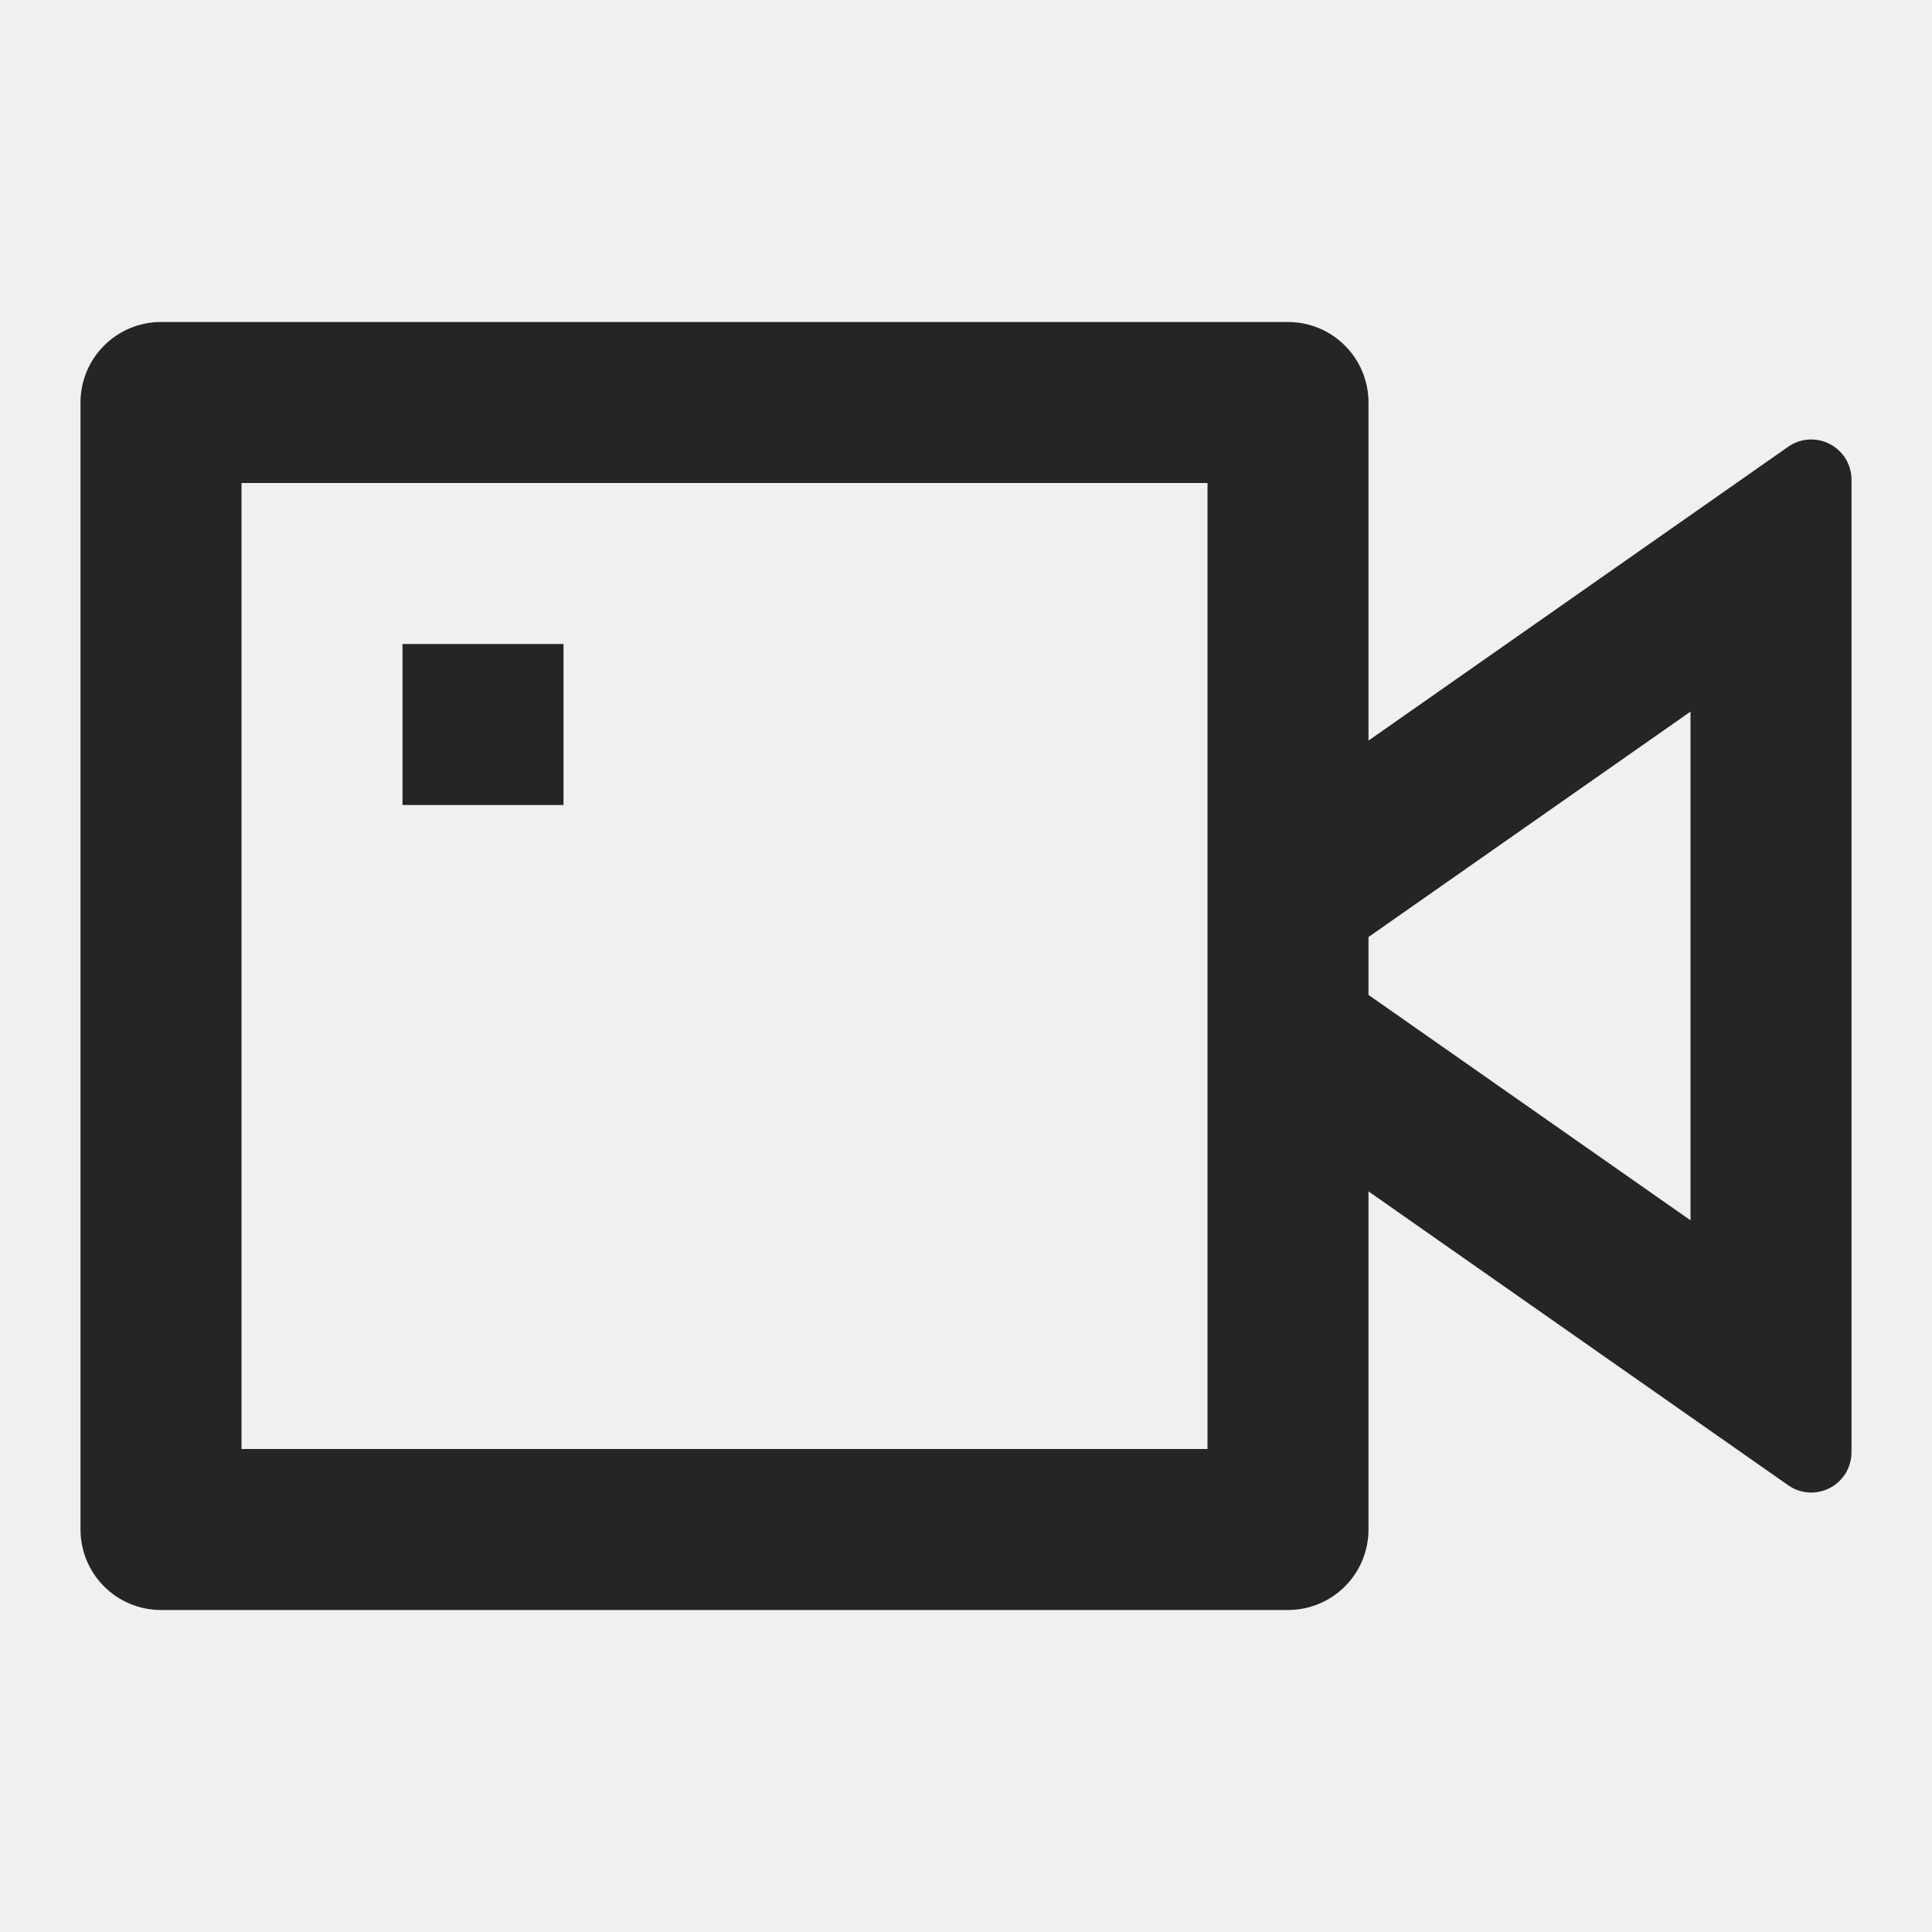
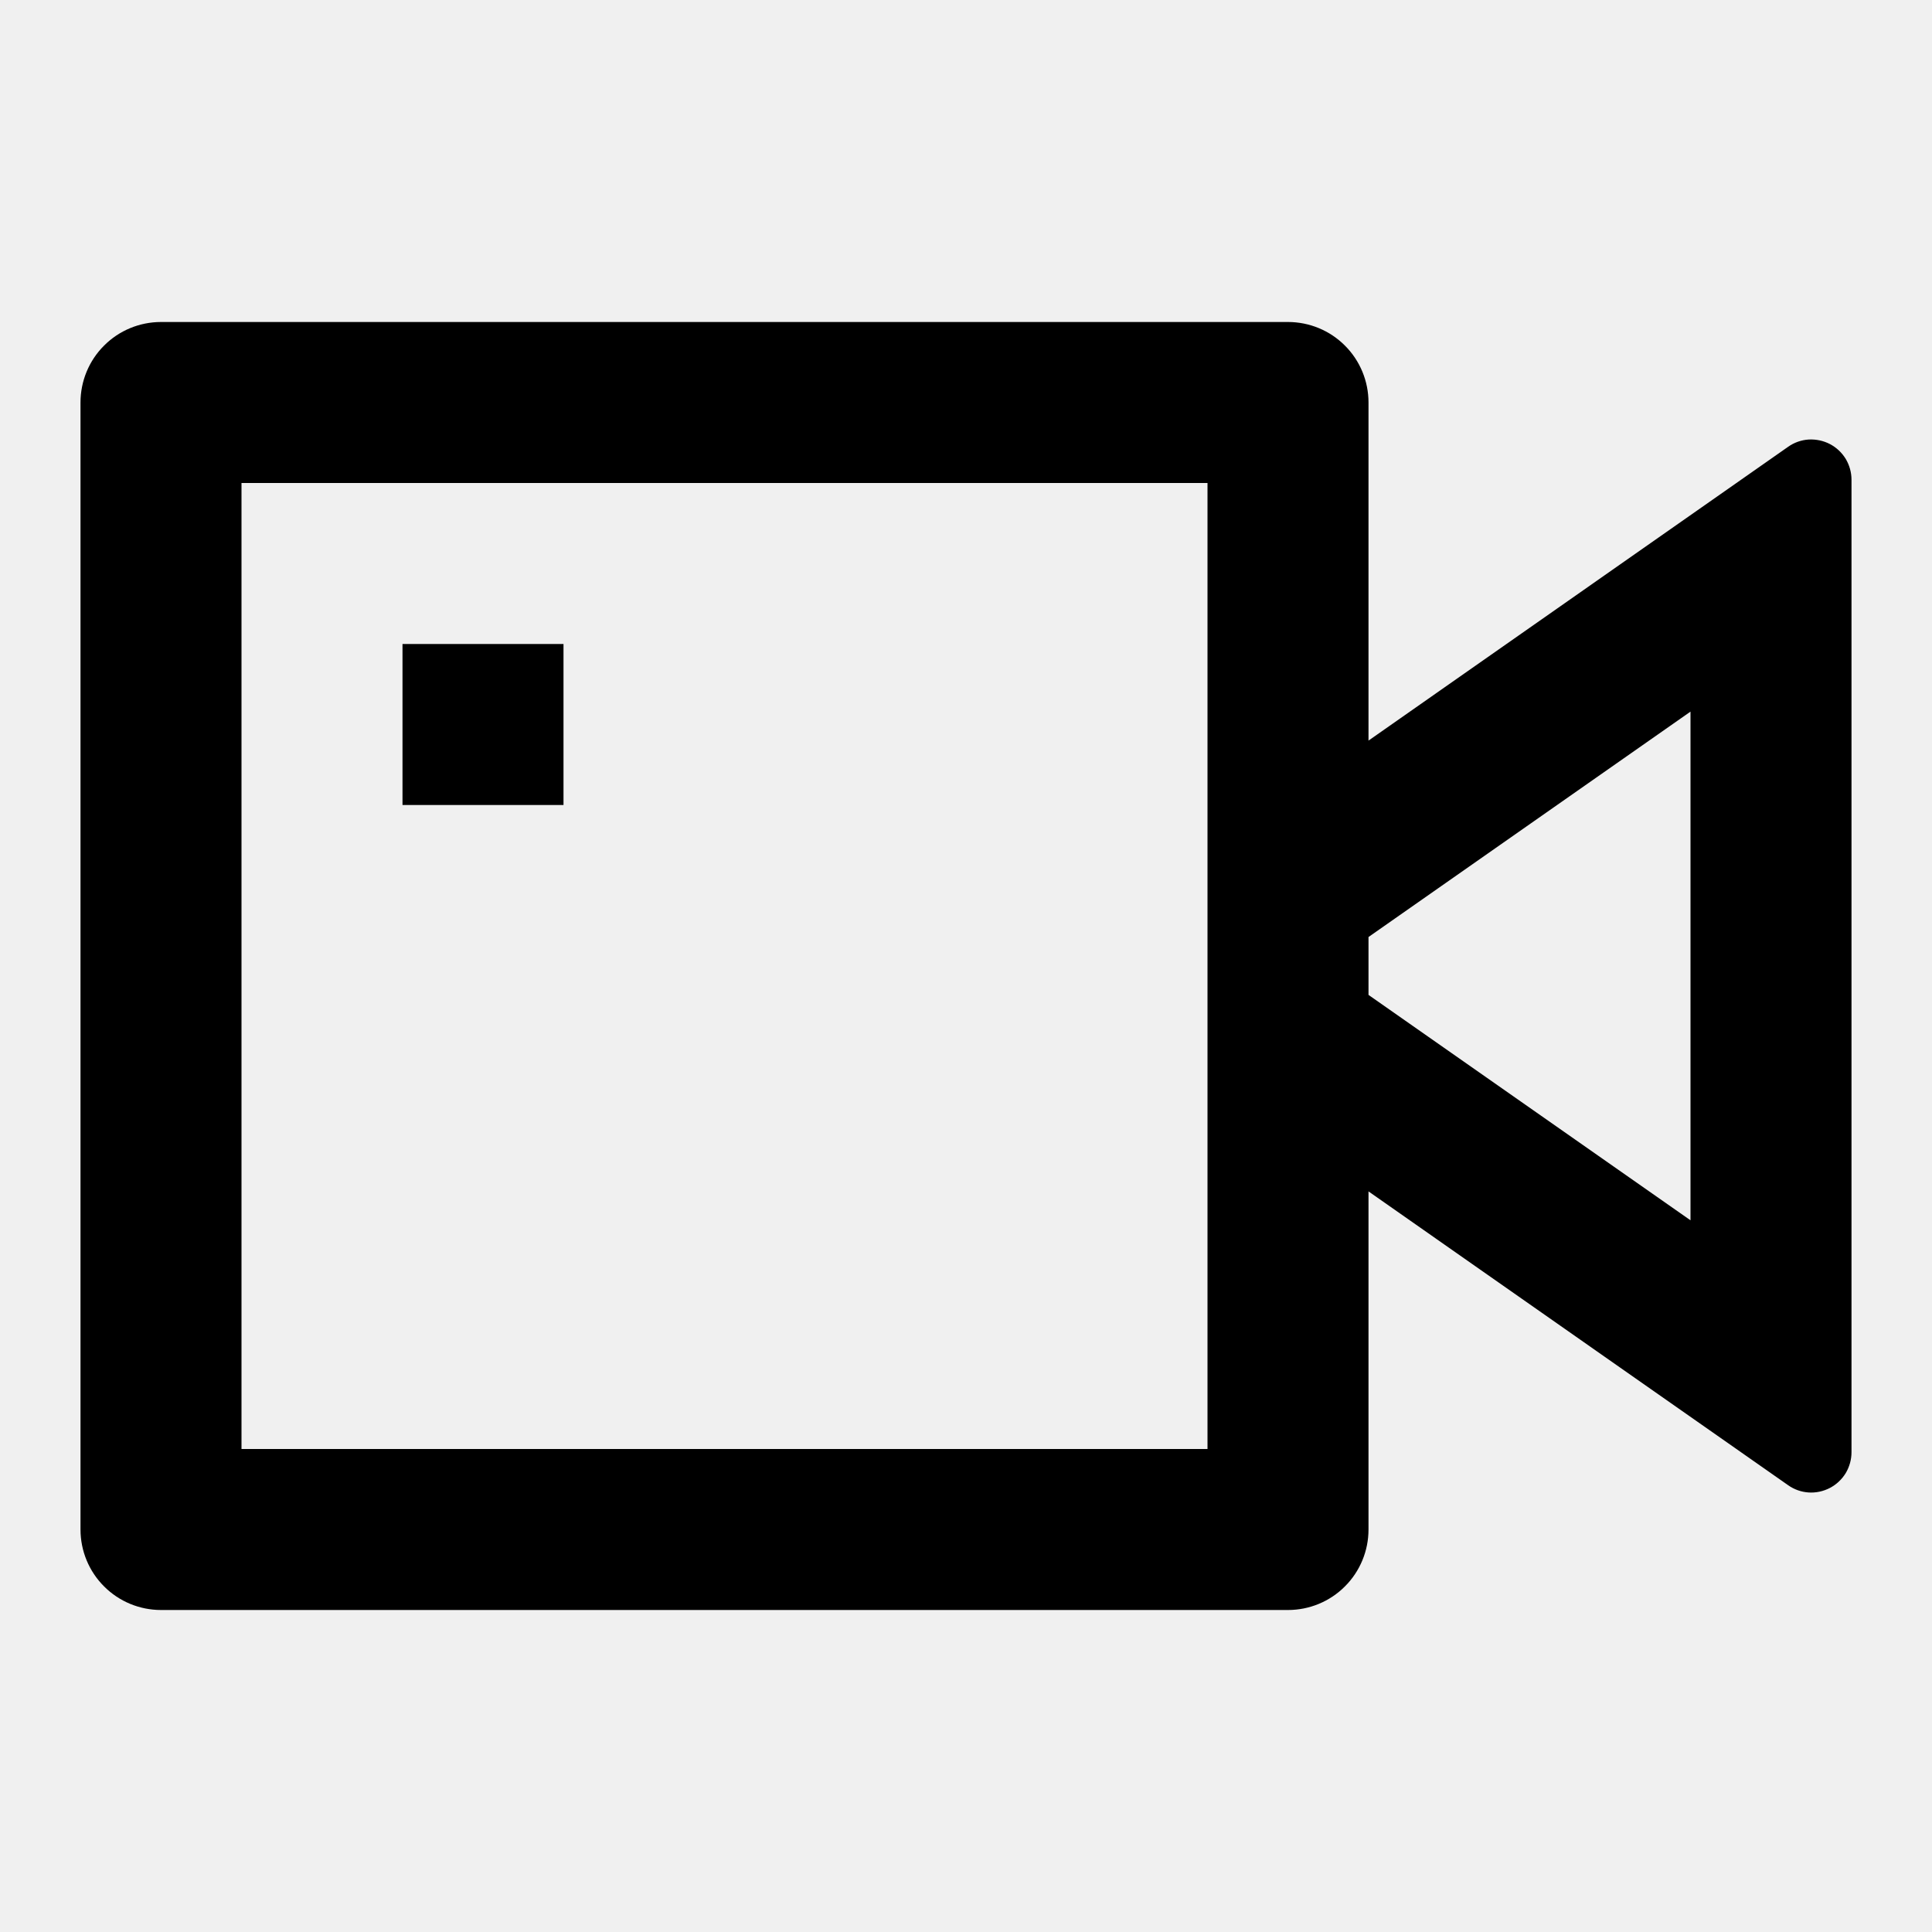
<svg xmlns="http://www.w3.org/2000/svg" width="24" height="24" viewBox="0 0 24 24" fill="none">
  <g clip-path="url(#clip0_534_23773)">
-     <path d="M17 9.2L22.213 5.55C22.288 5.497 22.376 5.466 22.467 5.46C22.559 5.455 22.65 5.474 22.731 5.516C22.812 5.558 22.88 5.622 22.928 5.7C22.975 5.779 23 5.868 23 5.96V18.04C23 18.131 22.975 18.221 22.928 18.3C22.88 18.378 22.812 18.442 22.731 18.484C22.65 18.526 22.559 18.546 22.467 18.54C22.376 18.534 22.288 18.503 22.213 18.45L17 14.8V19C17 19.265 16.895 19.52 16.707 19.707C16.52 19.895 16.265 20 16 20H2C1.735 20 1.48 19.895 1.293 19.707C1.105 19.52 1 19.265 1 19V5C1 4.735 1.105 4.48 1.293 4.293C1.48 4.105 1.735 4 2 4H16C16.265 4 16.52 4.105 16.707 4.293C16.895 4.48 17 4.735 17 5V9.2ZM17 12.359L21 15.159V8.84L17 11.64V12.358V12.359ZM3 6V18H15V6H3ZM5 8H7V10H5V8Z" fill="#262424" />
+     <path d="M17 9.2L22.213 5.55C22.288 5.497 22.376 5.466 22.467 5.46C22.559 5.455 22.65 5.474 22.731 5.516C22.812 5.558 22.88 5.622 22.928 5.7C22.975 5.779 23 5.868 23 5.96V18.04C23 18.131 22.975 18.221 22.928 18.3C22.88 18.378 22.812 18.442 22.731 18.484C22.65 18.526 22.559 18.546 22.467 18.54C22.376 18.534 22.288 18.503 22.213 18.45L17 14.8V19C17 19.265 16.895 19.52 16.707 19.707C16.52 19.895 16.265 20 16 20H2C1.735 20 1.48 19.895 1.293 19.707C1.105 19.52 1 19.265 1 19V5C1 4.735 1.105 4.48 1.293 4.293C1.48 4.105 1.735 4 2 4H16C16.265 4 16.52 4.105 16.707 4.293C16.895 4.48 17 4.735 17 5V9.2ZM17 12.359L21 15.159V8.84L17 11.64V12.358V12.359ZM3 6V18H15V6H3ZM5 8H7V10H5V8Z" fill="currentColor" />
  </g>
  <defs>
    <clipPath id="clip0_534_23773">
      <rect width="24" height="24" fill="white" />
    </clipPath>
  </defs>
</svg>
